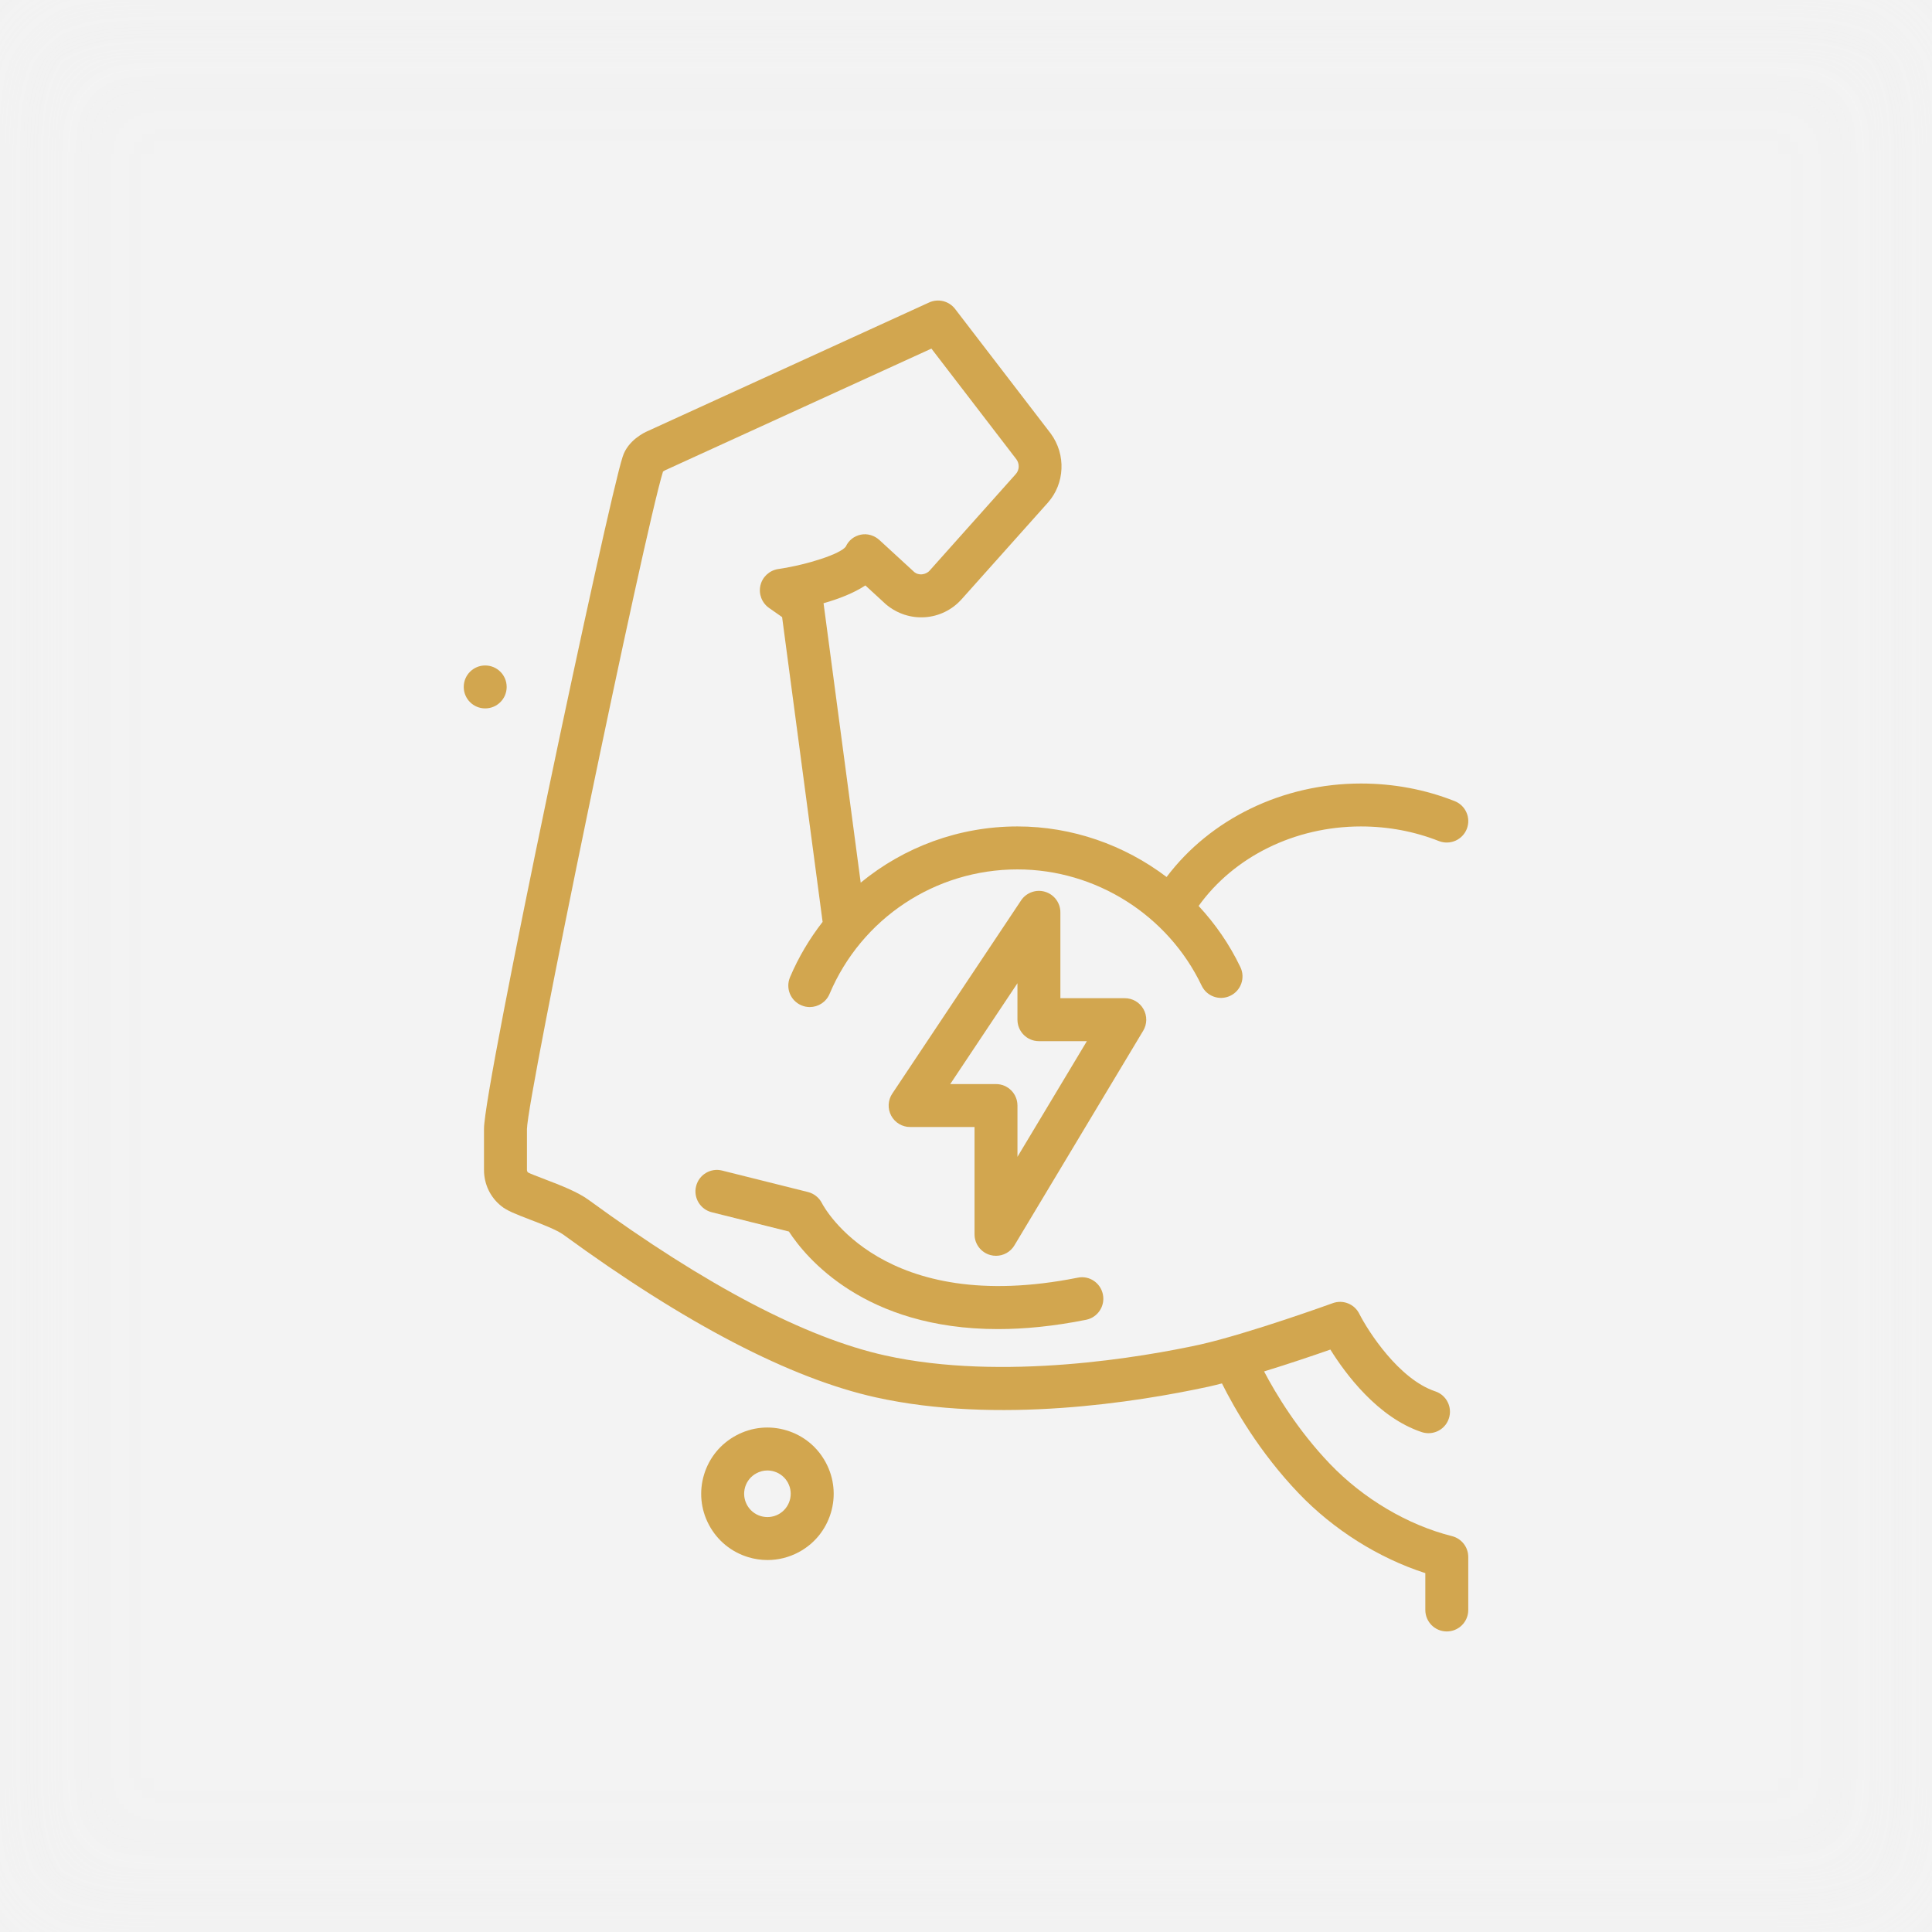
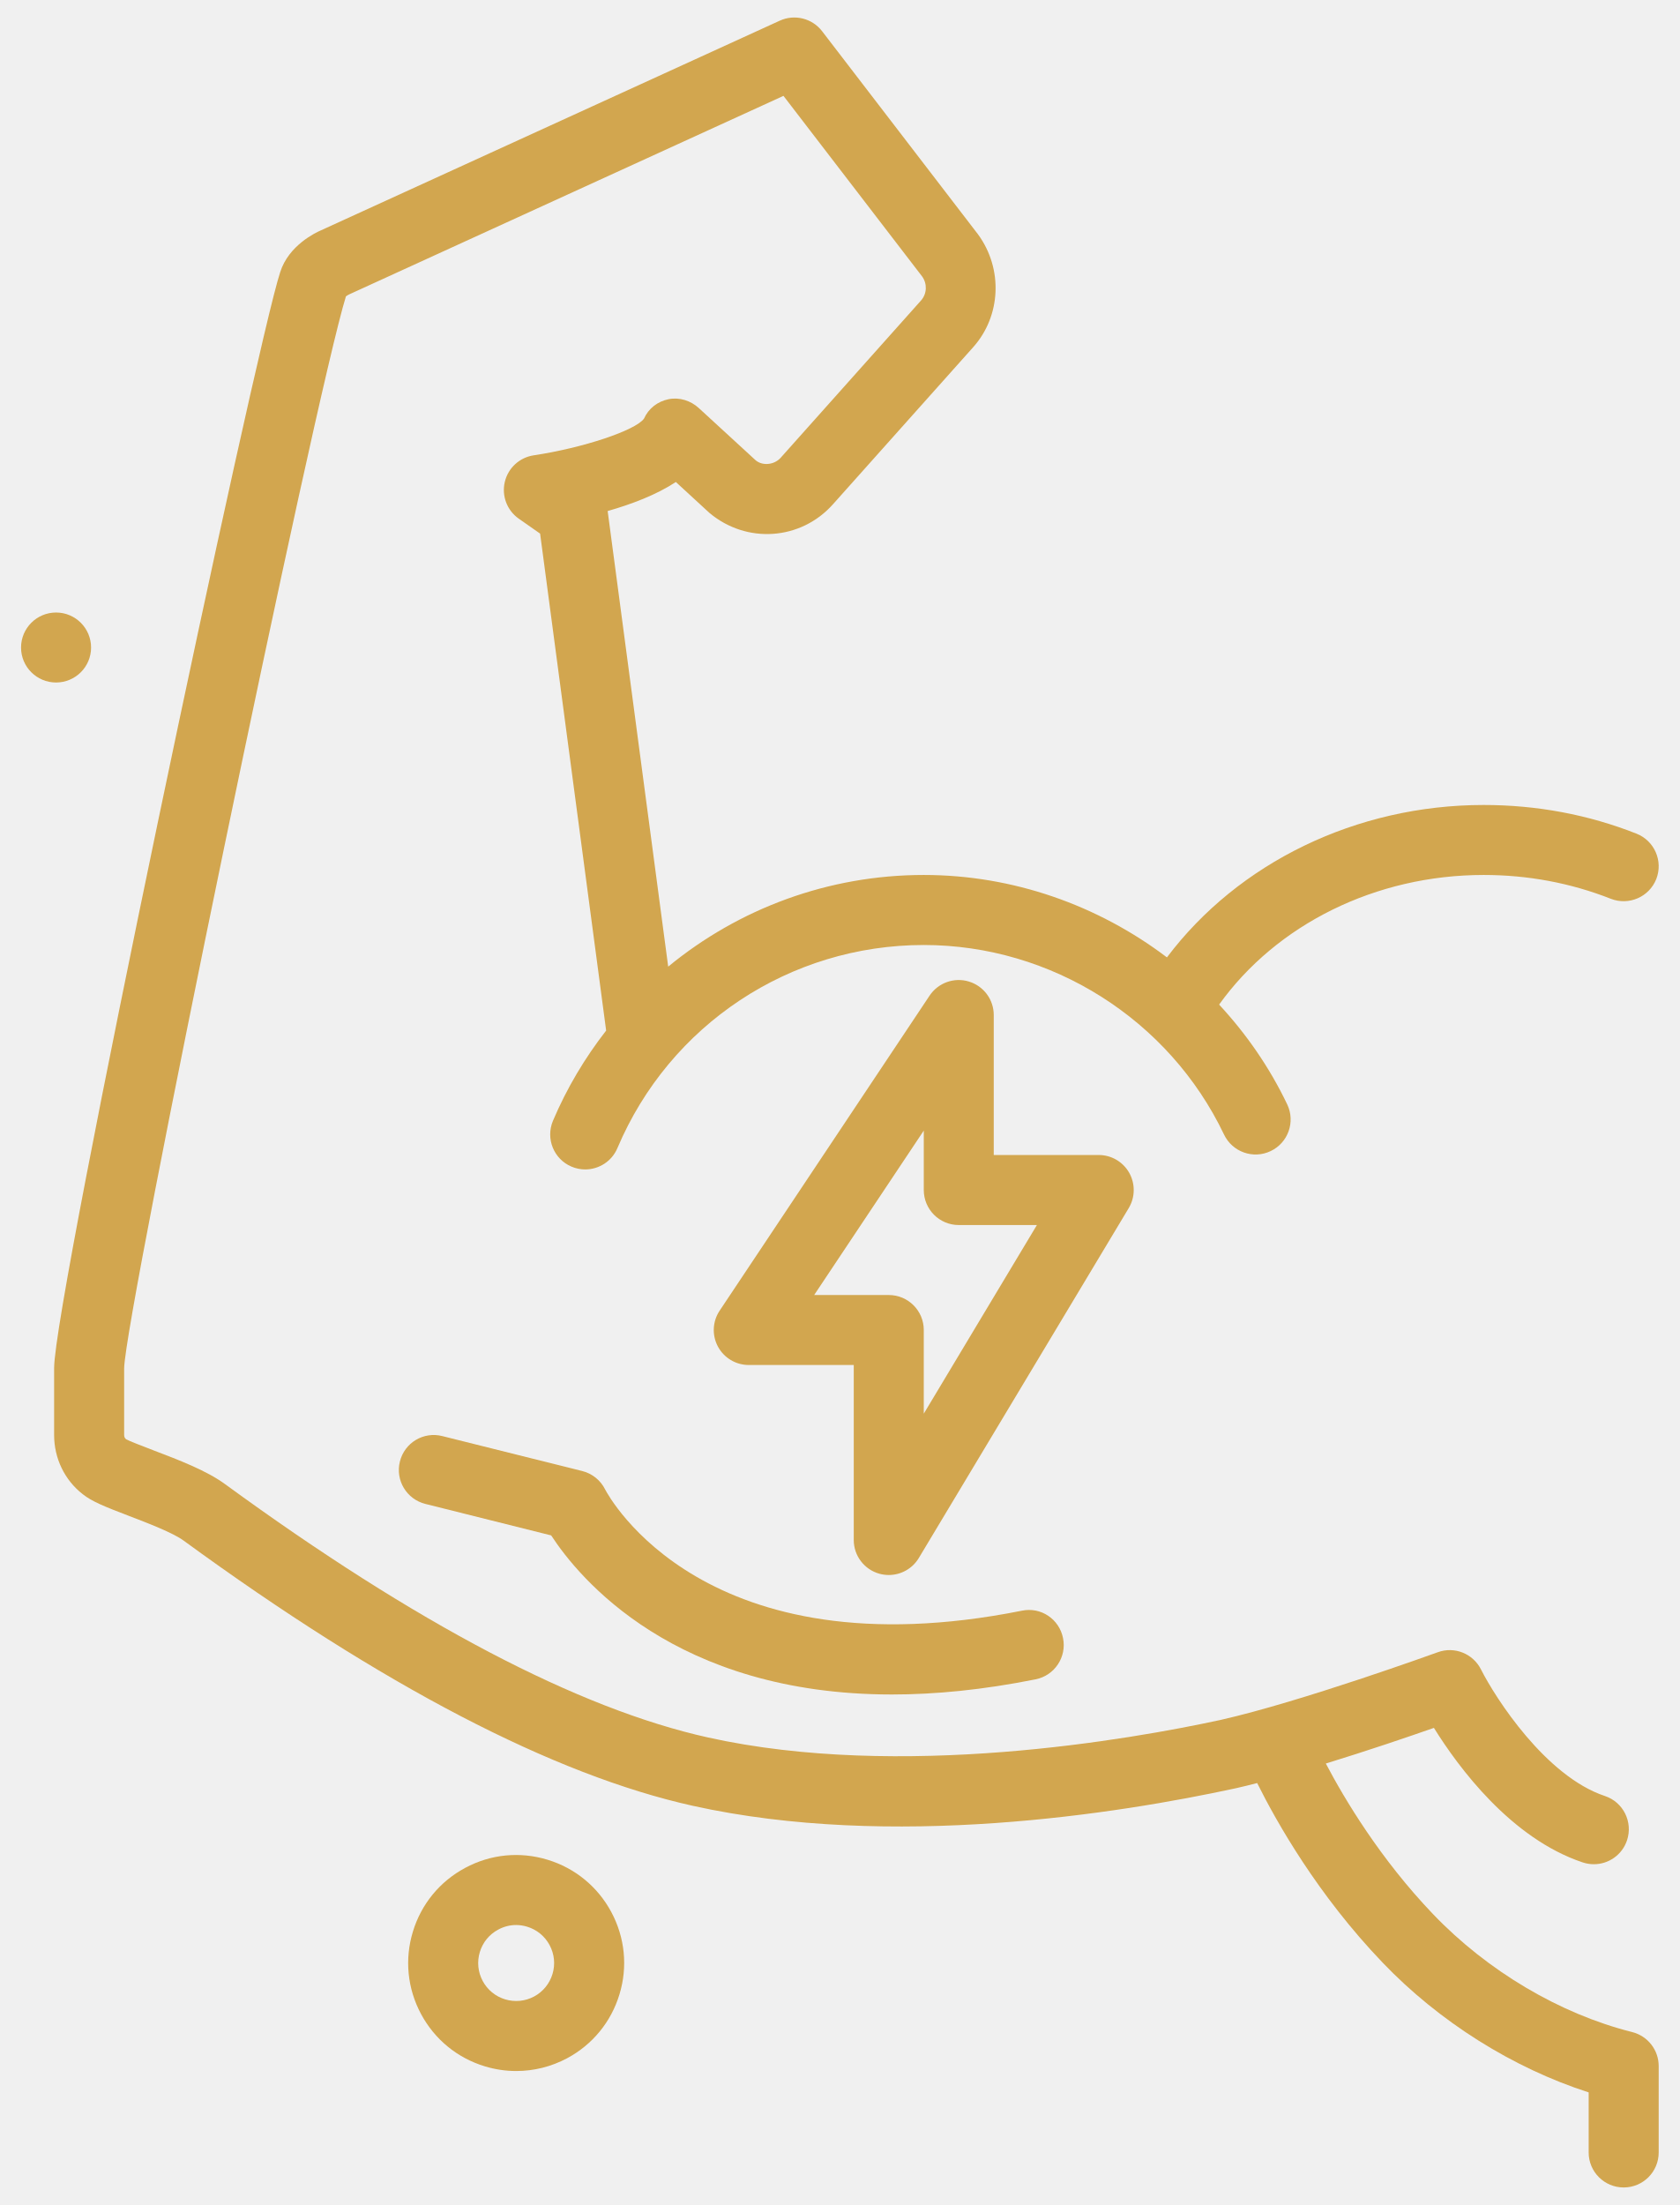
- <svg xmlns="http://www.w3.org/2000/svg" width="60" height="60" viewBox="0 0 60 60" fill="none">
-   <g filter="url(#filter0_b)">
-     <rect width="60" height="60" fill="white" fill-opacity="0.15" />
-     <path d="M15.068 22C15.437 22 15.735 21.702 15.735 21.334C15.735 20.965 15.437 20.667 15.068 20.667C14.7 20.667 14.402 20.965 14.402 21.334C14.402 21.702 14.7 22 15.068 22Z" fill="#D2A64F" />
-     <path d="M24.43 44.423C23.903 44.263 23.347 44.318 22.863 44.578C22.379 44.837 22.025 45.269 21.865 45.795C21.706 46.32 21.761 46.877 22.02 47.361C22.279 47.845 22.712 48.2 23.237 48.359C23.434 48.419 23.636 48.448 23.836 48.448C24.17 48.448 24.501 48.366 24.803 48.205C25.288 47.946 25.642 47.513 25.802 46.987C25.961 46.462 25.906 45.905 25.646 45.421C25.387 44.937 24.955 44.582 24.43 44.423ZM24.525 46.6C24.469 46.785 24.344 46.938 24.174 47.029C24.003 47.12 23.808 47.138 23.623 47.083C23.439 47.027 23.287 46.902 23.196 46.732C23.105 46.562 23.085 46.366 23.141 46.181C23.197 45.996 23.322 45.844 23.492 45.754C23.599 45.696 23.715 45.667 23.832 45.667C23.903 45.667 23.974 45.678 24.043 45.699C24.228 45.755 24.38 45.88 24.471 46.05C24.562 46.22 24.581 46.416 24.525 46.6Z" fill="#D2A64F" />
-     <path d="M45.093 47.706C43.717 47.361 42.335 46.542 41.299 45.459C40.295 44.41 39.615 43.272 39.257 42.591C40.052 42.347 40.825 42.084 41.316 41.912C41.785 42.666 42.787 44.02 44.152 44.475C44.222 44.498 44.293 44.509 44.363 44.509C44.642 44.509 44.903 44.333 44.995 44.053C45.112 43.704 44.923 43.326 44.574 43.21C43.444 42.834 42.487 41.342 42.213 40.799C42.062 40.497 41.708 40.355 41.39 40.471C41.364 40.48 38.786 41.415 37.251 41.761C35.538 42.132 31.155 42.907 27.489 42.095C25.018 41.547 21.921 39.922 18.287 37.269C17.941 37.014 17.404 36.809 16.93 36.627C16.73 36.551 16.456 36.446 16.403 36.415C16.378 36.395 16.365 36.368 16.365 36.333V35.061C16.388 33.997 20.002 16.546 20.59 14.645C20.608 14.632 20.633 14.616 20.655 14.605L28.926 10.826L31.566 14.265C31.667 14.404 31.66 14.596 31.547 14.722L28.873 17.718C28.747 17.86 28.523 17.875 28.396 17.768L27.316 16.776C27.159 16.63 26.942 16.562 26.736 16.604C26.526 16.647 26.355 16.779 26.267 16.975C26.104 17.2 25.102 17.533 24.166 17.673C23.897 17.714 23.678 17.915 23.616 18.18C23.554 18.445 23.659 18.722 23.882 18.879L24.289 19.164L25.547 28.63C25.144 29.149 24.799 29.723 24.535 30.348C24.391 30.688 24.549 31.079 24.889 31.222C24.973 31.258 25.062 31.275 25.148 31.275C25.408 31.275 25.655 31.122 25.762 30.868C26.756 28.518 29.047 27 31.598 27C34.027 27 36.273 28.417 37.319 30.611C37.476 30.942 37.874 31.085 38.207 30.925C38.539 30.767 38.681 30.369 38.522 30.037C38.185 29.331 37.743 28.694 37.224 28.135C38.319 26.608 40.206 25.666 42.265 25.666C43.108 25.666 43.923 25.819 44.687 26.12C45.028 26.253 45.416 26.087 45.552 25.744C45.687 25.401 45.519 25.015 45.175 24.879C44.255 24.516 43.276 24.333 42.265 24.333C39.833 24.333 37.586 25.436 36.23 27.236C34.917 26.241 33.296 25.666 31.598 25.666C29.779 25.666 28.073 26.307 26.73 27.412L25.576 18.734C26.032 18.604 26.505 18.425 26.875 18.181L27.515 18.769C28.223 19.365 29.257 19.293 29.869 18.604L32.543 15.61C33.069 15.018 33.112 14.122 32.633 13.466L29.66 9.593C29.47 9.347 29.135 9.265 28.854 9.394L20.116 13.387C20.014 13.43 19.499 13.674 19.338 14.183C18.874 15.582 15.031 33.724 15.031 35.059V36.333C15.031 36.779 15.231 37.191 15.575 37.461C15.748 37.599 15.996 37.697 16.453 37.873C16.809 38.009 17.296 38.196 17.498 38.345C21.284 41.109 24.549 42.809 27.201 43.397C30.983 44.234 35.297 43.548 37.538 43.063C37.669 43.034 37.808 42.999 37.949 42.963C38.324 43.716 39.104 45.094 40.336 46.38C41.414 47.508 42.823 48.392 44.265 48.855V49.999C44.265 50.368 44.563 50.666 44.931 50.666C45.3 50.666 45.598 50.368 45.598 49.999V48.353C45.598 48.048 45.39 47.781 45.093 47.706Z" fill="#D2A64F" />
-     <path d="M33.467 39.68C27.427 40.885 25.601 37.508 25.527 37.368C25.44 37.195 25.281 37.067 25.093 37.02L22.426 36.353C22.069 36.263 21.707 36.48 21.618 36.839C21.528 37.195 21.746 37.557 22.103 37.647L24.5 38.246C25.025 39.052 26.848 41.276 30.993 41.276C31.811 41.276 32.721 41.189 33.729 40.987C34.089 40.915 34.324 40.564 34.252 40.203C34.18 39.842 33.832 39.603 33.467 39.68Z" fill="#D2A64F" />
-     <path d="M35.511 31.338C35.393 31.129 35.172 31 34.931 31H32.931V28.334C32.931 28.04 32.739 27.781 32.458 27.696C32.178 27.61 31.873 27.72 31.71 27.964L27.71 33.964C27.574 34.168 27.561 34.431 27.677 34.648C27.793 34.865 28.019 35 28.265 35H30.265V38.334C30.265 38.633 30.465 38.896 30.754 38.976C30.812 38.992 30.872 39 30.931 39C31.161 39 31.381 38.881 31.503 38.677L35.503 32.01C35.627 31.804 35.63 31.548 35.511 31.338ZM31.598 35.927V34.334C31.598 33.965 31.3 33.667 30.931 33.667H29.51L31.598 30.535V31.667C31.598 32.035 31.896 32.334 32.265 32.334H33.754L31.598 35.927Z" fill="#D2A64F" />
-   </g>
-   <defs>
-     <filter id="filter0_b" x="-4" y="-4" width="68" height="68" filterUnits="userSpaceOnUse" color-interpolation-filters="sRGB">
-       <feFlood flood-opacity="0" result="BackgroundImageFix" />
-       <feGaussianBlur in="BackgroundImage" stdDeviation="2" />
-       <feComposite in2="SourceAlpha" operator="in" result="effect1_backgroundBlur" />
-       <feBlend mode="normal" in="SourceGraphic" in2="effect1_backgroundBlur" result="shape" />
-     </filter>
-   </defs>
+ <svg xmlns="http://www.w3.org/2000/svg" width="32" height="42" viewBox="0 0 32 42" fill="none">
+   <path d="M1.068 13C1.436 13 1.735 12.702 1.735 12.334C1.735 11.966 1.436 11.667 1.068 11.667C0.7 11.667 0.401 11.966 0.401 12.334C0.401 12.702 0.7 13 1.068 13Z" fill="#D2A64F" />
+   <path d="M10.429 35.423C9.902 35.263 9.346 35.318 8.863 35.578C8.378 35.837 8.024 36.269 7.865 36.795C7.705 37.32 7.761 37.877 8.02 38.361C8.279 38.845 8.711 39.2 9.237 39.359C9.434 39.419 9.635 39.448 9.836 39.448C10.17 39.448 10.5 39.366 10.803 39.205C11.287 38.946 11.642 38.513 11.801 37.987C11.961 37.462 11.905 36.905 11.646 36.421C11.387 35.937 10.954 35.582 10.429 35.423ZM10.525 37.6C10.469 37.785 10.344 37.938 10.174 38.029C10.003 38.12 9.808 38.138 9.623 38.083C9.438 38.027 9.286 37.902 9.195 37.732C9.104 37.562 9.085 37.366 9.141 37.181C9.197 36.996 9.322 36.844 9.492 36.754C9.598 36.696 9.715 36.667 9.832 36.667C9.902 36.667 9.973 36.678 10.042 36.699C10.227 36.755 10.379 36.88 10.47 37.05C10.561 37.22 10.581 37.416 10.525 37.6Z" fill="#D2A64F" />
+   <path d="M31.093 38.706C29.717 38.361 28.335 37.542 27.299 36.459C26.295 35.41 25.615 34.272 25.257 33.591C26.052 33.347 26.825 33.084 27.316 32.912C27.785 33.666 28.787 35.02 30.152 35.475C30.222 35.498 30.293 35.509 30.363 35.509C30.642 35.509 30.902 35.333 30.995 35.053C31.111 34.704 30.923 34.326 30.574 34.21C29.444 33.834 28.487 32.342 28.213 31.799C28.061 31.497 27.708 31.355 27.39 31.471C27.364 31.48 24.786 32.415 23.25 32.761C21.538 33.132 17.155 33.907 13.489 33.095C11.018 32.547 7.921 30.922 4.287 28.269C3.941 28.014 3.404 27.808 2.93 27.628C2.73 27.551 2.456 27.446 2.403 27.415C2.377 27.395 2.365 27.368 2.365 27.333V26.061C2.388 24.997 6.001 7.546 6.59 5.645C6.608 5.632 6.633 5.616 6.655 5.606L14.925 1.826L17.566 5.265C17.667 5.404 17.659 5.596 17.547 5.722L14.873 8.718C14.746 8.86 14.523 8.875 14.396 8.768L13.316 7.776C13.159 7.63 12.942 7.562 12.736 7.604C12.526 7.647 12.355 7.78 12.267 7.975C12.103 8.2 11.102 8.533 10.166 8.673C9.896 8.714 9.678 8.915 9.616 9.181C9.554 9.446 9.659 9.722 9.882 9.879L10.289 10.164L11.547 19.63C11.143 20.149 10.799 20.723 10.534 21.348C10.391 21.688 10.549 22.079 10.888 22.222C10.973 22.258 11.062 22.275 11.148 22.275C11.408 22.275 11.655 22.122 11.762 21.868C12.756 19.518 15.046 18 17.598 18C20.027 18 22.272 19.417 23.318 21.611C23.476 21.942 23.874 22.085 24.207 21.925C24.539 21.767 24.68 21.369 24.522 21.037C24.185 20.331 23.743 19.694 23.224 19.135C24.319 17.608 26.206 16.666 28.264 16.666C29.108 16.666 29.923 16.819 30.687 17.12C31.028 17.253 31.416 17.087 31.552 16.744C31.686 16.401 31.518 16.015 31.175 15.879C30.255 15.516 29.276 15.333 28.264 15.333C25.833 15.333 23.586 16.436 22.23 18.236C20.917 17.241 19.296 16.666 17.598 16.666C15.779 16.666 14.073 17.307 12.729 18.412L11.576 9.734C12.031 9.604 12.505 9.425 12.875 9.181L13.514 9.769C14.223 10.365 15.257 10.293 15.869 9.604L18.542 6.61C19.069 6.018 19.111 5.122 18.633 4.466L15.66 0.593C15.47 0.347 15.135 0.265 14.854 0.394L6.115 4.387C6.014 4.43 5.499 4.674 5.338 5.183C4.874 6.582 1.031 24.724 1.031 26.059V27.333C1.031 27.779 1.231 28.191 1.575 28.46C1.748 28.599 1.995 28.698 2.453 28.873C2.809 29.009 3.296 29.196 3.498 29.345C7.284 32.109 10.548 33.809 13.201 34.397C16.983 35.234 21.297 34.548 23.538 34.063C23.669 34.034 23.808 33.999 23.949 33.963C24.324 34.716 25.104 36.094 26.336 37.38C27.414 38.508 28.822 39.392 30.264 39.855V40.999C30.264 41.368 30.563 41.666 30.931 41.666C31.3 41.666 31.598 41.368 31.598 40.999V39.353C31.598 39.048 31.39 38.781 31.093 38.706Z" fill="#D2A64F" />
+   <path d="M19.467 30.68C13.427 31.885 11.6 28.509 11.527 28.369C11.44 28.195 11.281 28.067 11.093 28.02L8.426 27.354C8.069 27.263 7.707 27.48 7.618 27.838C7.528 28.195 7.746 28.557 8.103 28.646L10.5 29.246C11.025 30.052 12.848 32.276 16.993 32.276C17.811 32.276 18.721 32.189 19.729 31.987C20.089 31.915 20.324 31.564 20.251 31.203C20.18 30.842 19.832 30.604 19.467 30.68Z" fill="#D2A64F" />
+   <path d="M21.511 22.338C21.392 22.129 21.171 22 20.931 22H18.931V19.334C18.931 19.04 18.739 18.781 18.457 18.696C18.177 18.61 17.872 18.72 17.709 18.964L13.71 24.964C13.573 25.168 13.56 25.431 13.676 25.648C13.792 25.865 14.018 26 14.264 26H16.264V29.334C16.264 29.633 16.464 29.896 16.753 29.976C16.812 29.992 16.872 30 16.931 30C17.161 30 17.38 29.881 17.503 29.677L21.503 23.01C21.626 22.804 21.629 22.548 21.511 22.338ZM17.598 26.927V25.334C17.598 24.965 17.299 24.667 16.931 24.667H15.51L17.598 21.535V22.667C17.598 23.035 17.896 23.334 18.264 23.334H19.753L17.598 26.927Z" fill="#D2A64F" />
</svg>
